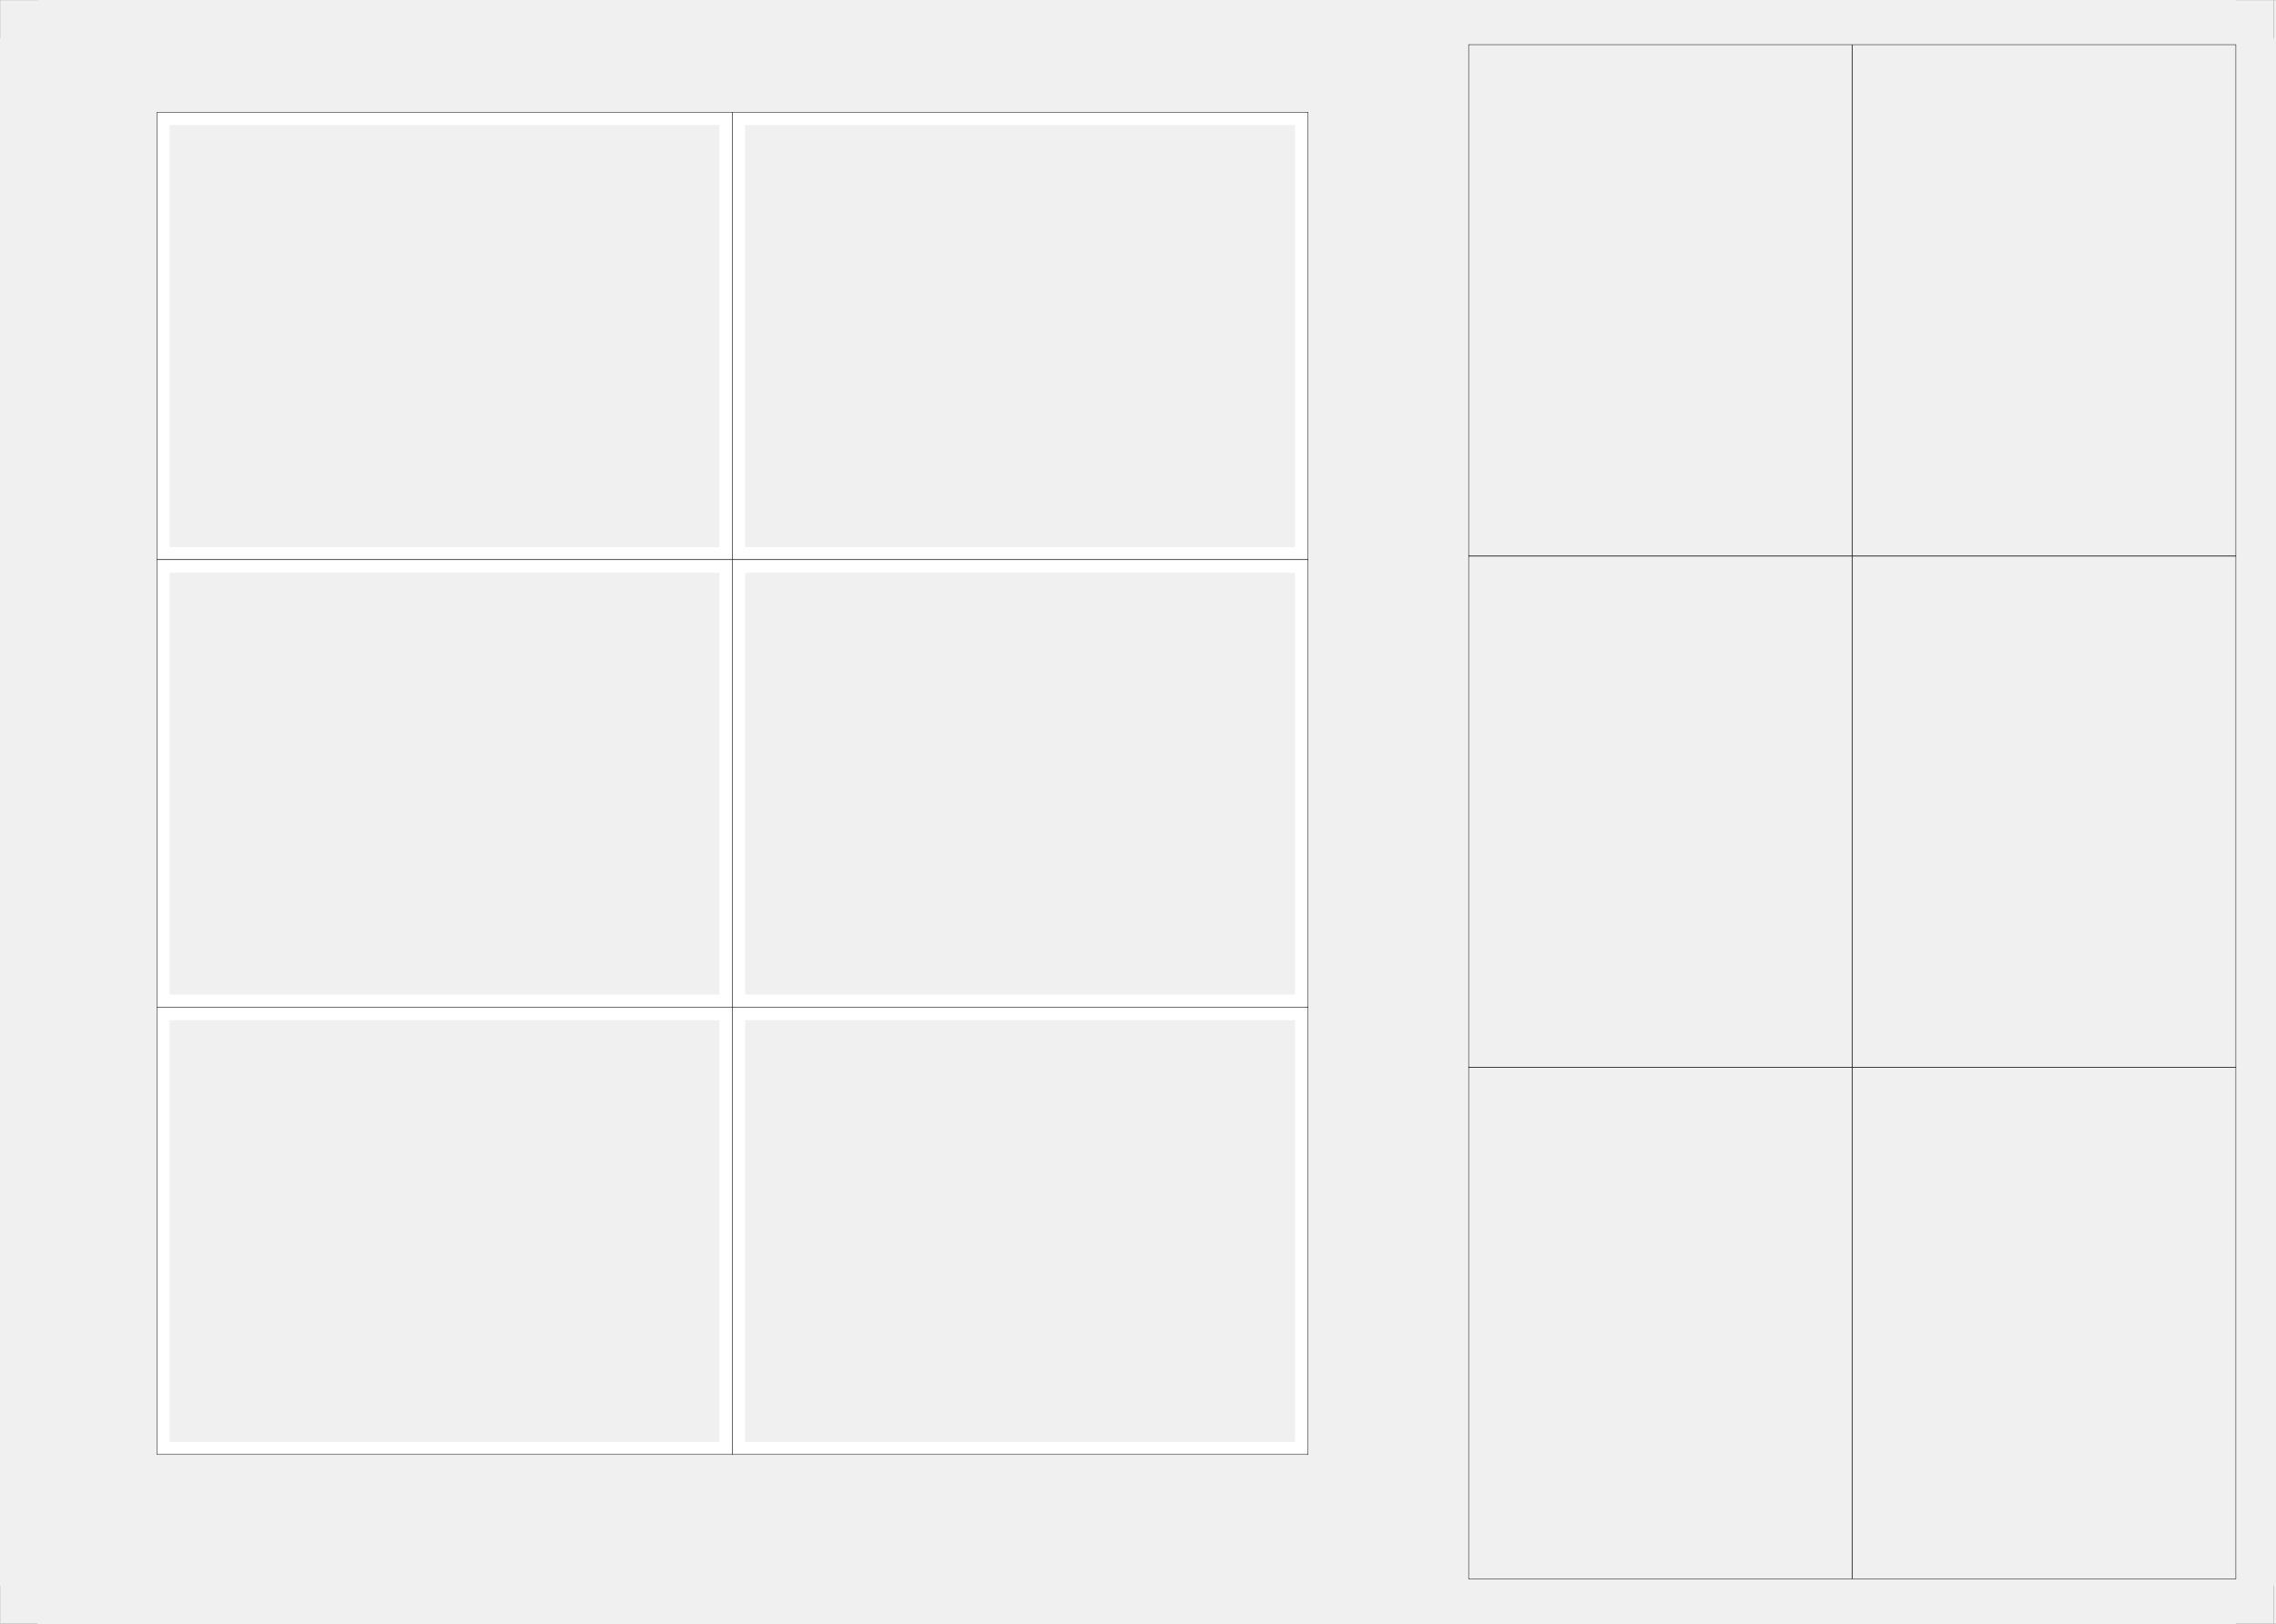
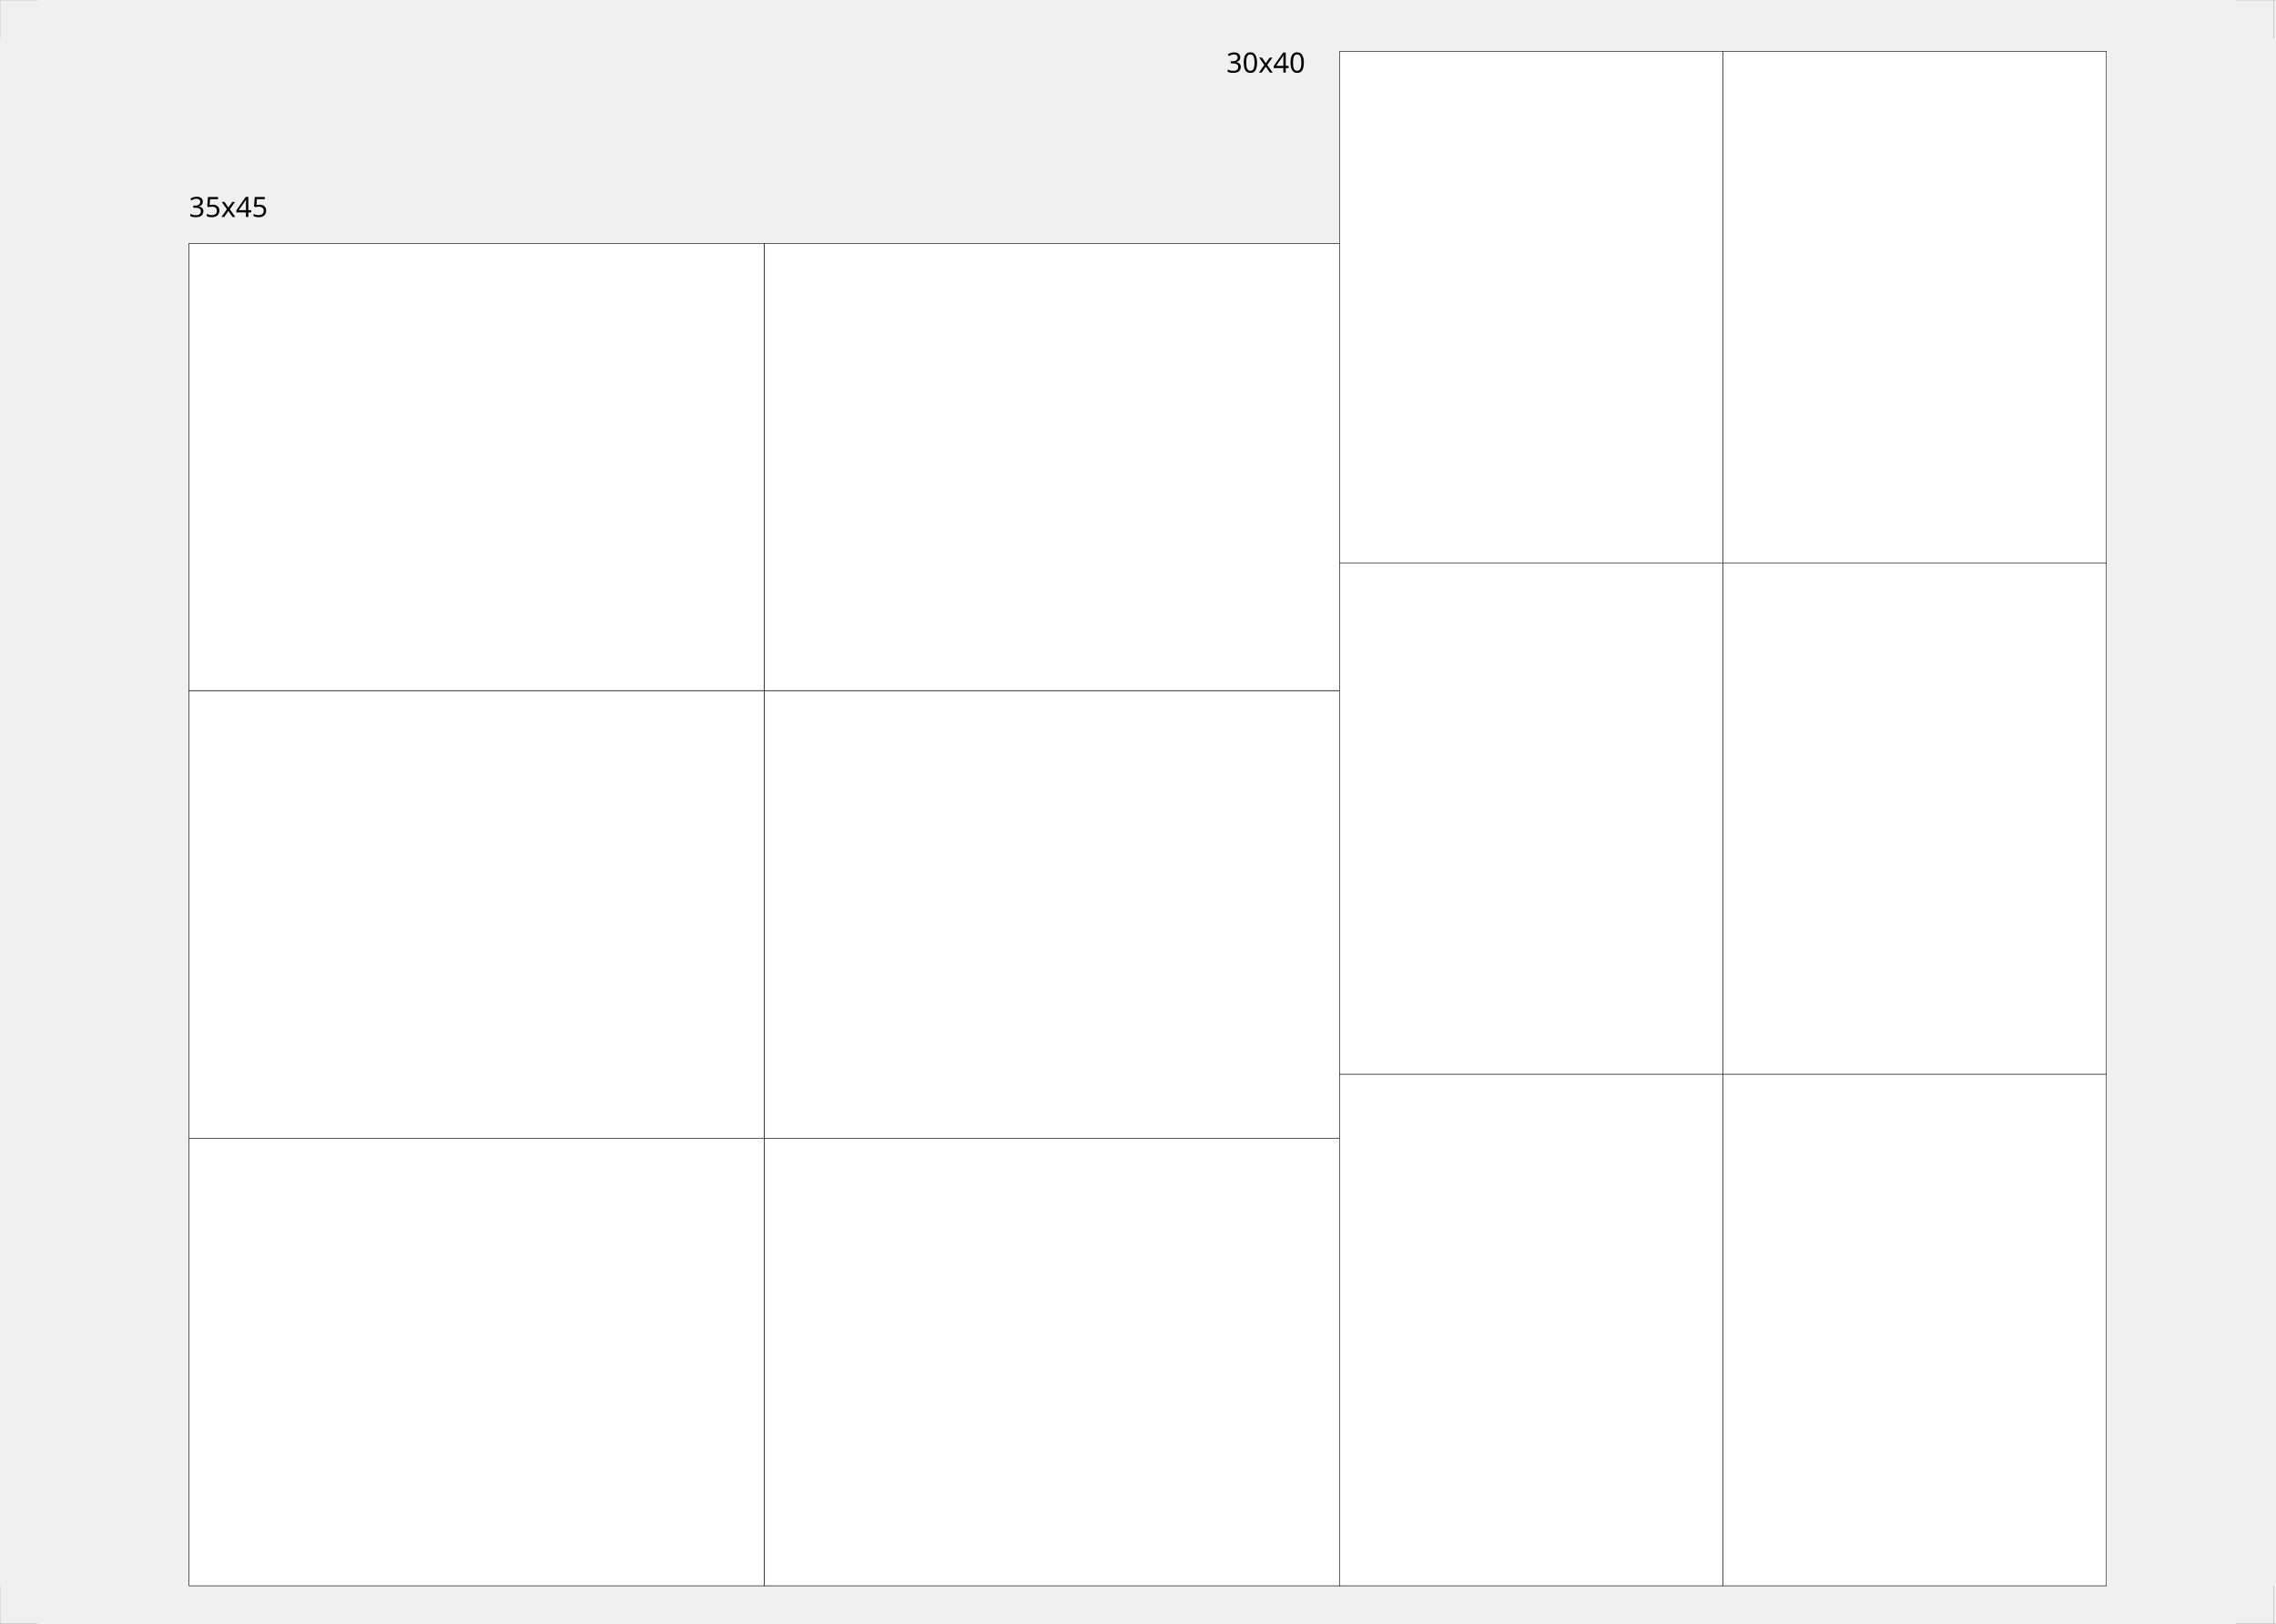
- <svg xmlns="http://www.w3.org/2000/svg" id="_레이어_1" data-name=" 레이어 1" version="1.1" viewBox="0 0 504.6 360">
+ <svg xmlns="http://www.w3.org/2000/svg" version="1.1" viewBox="0 0 504.6 360">
  <defs>
    <style>
-       .cls-1 {
+       .cls-1, .cls-2 {
        fill: #fff;
+       }
+ 
+       .cls-1, .cls-3, .cls-4 {
+         stroke-miterlimit: 10;
+       }
+ 
+       .cls-1, .cls-4 {
+         stroke: #000;
+         stroke-width: .1px;
+       }
+ 
+       .cls-5 {
+         fill: #000;
+         font-family: AdobeMyungjoStd-Medium-KSCpc-EUC-H, 'Adobe Myungjo Std';
+         font-size: 6.2px;
+         font-weight: 500;
+       }
+ 
+       .cls-2 {
        stroke-width: 0px;
      }

-       .cls-2 {
+       .cls-3 {
        stroke: #c9caca;
        stroke-width: .2px;
      }

-       .cls-2, .cls-3 {
+       .cls-3, .cls-4 {
        fill: none;
-         stroke-miterlimit: 10;
-       }
- 
-       .cls-3 {
-         stroke: #000;
-         stroke-width: .1px;
      }
    </style>
  </defs>
-   <g id="guide">
-     <g>
+   <g id="_레이어_1" data-name=" 레이어 1">
+     <g id="guide">
      <g>
-         <line class="cls-2" y1="8.5" y2="-8.3" />
-         <line class="cls-2" x1="8.3" y1="0" x2="-8.5" y2="0" />
+         <g>
+           <line class="cls-3" y1="8.5" y2="-8.3" />
+           <line class="cls-3" x1="8.3" y1="0" x2="-8.5" y2="0" />
+         </g>
+         <g>
+           <line class="cls-3" x1="504.1" y1="8.5" x2="504.1" y2="-8.3" />
+           <line class="cls-3" x1="512.5" y1="0" x2="495.7" y2="0" />
+         </g>
      </g>
      <g>
-         <line class="cls-2" x1="504.1" y1="8.5" x2="504.1" y2="-8.3" />
-         <line class="cls-2" x1="512.5" y1="0" x2="495.7" y2="0" />
+         <g>
+           <line class="cls-3" y1="368.4" y2="351.6" />
+           <line class="cls-3" x1="8.3" y1="360" x2="-8.5" y2="360" />
+         </g>
+         <g>
+           <line class="cls-3" x1="504.1" y1="368.4" x2="504.1" y2="351.6" />
+           <line class="cls-3" x1="512.5" y1="360" x2="495.7" y2="360" />
+         </g>
      </g>
    </g>
    <g>
-       <g>
-         <line class="cls-2" y1="368.4" y2="351.6" />
-         <line class="cls-2" x1="8.3" y1="360" x2="-8.5" y2="360" />
-       </g>
-       <g>
-         <line class="cls-2" x1="504.1" y1="368.4" x2="504.1" y2="351.6" />
-         <line class="cls-2" x1="512.5" y1="360" x2="495.7" y2="360" />
-       </g>
+       <rect class="cls-1" x="41.9" y="54" width="127.6" height="99.2" />
+       <path class="cls-2" d="M169.5,153.2H41.9V54h127.6v99.2ZM44.7,150.4h121.9V56.8H44.7v93.5h0Z" />
    </g>
+     <rect class="cls-4" x="41.9" y="54" width="127.6" height="99.2" />
+     <g>
+       <rect class="cls-1" x="41.9" y="153.2" width="127.6" height="99.2" />
+       <path class="cls-2" d="M169.5,252.4H41.9v-99.2h127.6v99.2ZM44.7,249.6h121.9v-93.6H44.7v93.5h0Z" />
+     </g>
+     <rect class="cls-4" x="41.9" y="153.2" width="127.6" height="99.2" />
+     <g>
+       <rect class="cls-1" x="41.9" y="252.4" width="127.6" height="99.2" />
+       <path class="cls-2" d="M169.5,351.6H41.9v-99.2h127.6v99.2ZM44.7,348.8h121.9v-93.6H44.7v93.5h0Z" />
+     </g>
+     <rect class="cls-4" x="41.9" y="252.4" width="127.6" height="99.2" />
+     <g>
+       <rect class="cls-1" x="169.5" y="54" width="127.6" height="99.2" />
+       <path class="cls-2" d="M297.1,153.2h-127.6V54h127.6v99.2ZM172.3,150.4h121.9V56.8h-121.9v93.5h0Z" />
+     </g>
+     <rect class="cls-4" x="169.5" y="54" width="127.6" height="99.2" />
+     <g>
+       <rect class="cls-1" x="169.5" y="153.2" width="127.6" height="99.2" />
+       <path class="cls-2" d="M297.1,252.4h-127.6v-99.2h127.6v99.2ZM172.3,249.6h121.9v-93.6h-121.9v93.5h0Z" />
+     </g>
+     <rect class="cls-4" x="169.5" y="153.2" width="127.6" height="99.2" />
+     <g>
+       <rect class="cls-1" x="169.5" y="252.4" width="127.6" height="99.2" />
+       <path class="cls-2" d="M297.1,351.6h-127.6v-99.2h127.6v99.2ZM172.3,348.8h121.9v-93.6h-121.9v93.5h0Z" />
+     </g>
+     <rect class="cls-4" x="169.5" y="252.4" width="127.6" height="99.2" />
+     <text class="cls-5" transform="translate(41.9 48.1)">
+       <tspan x="0" y="0">35x45</tspan>
+     </text>
+     <text class="cls-5" transform="translate(271.9 16.1)">
+       <tspan x="0" y="0">30x40</tspan>
+     </text>
  </g>
-   <rect class="cls-3" x="410.7" y="9.9" width="85" height="113.4" />
-   <rect class="cls-3" x="410.7" y="123.3" width="85" height="113.4" />
-   <rect class="cls-3" x="410.7" y="236.7" width="85" height="113.4" />
-   <rect class="cls-3" x="325.6" y="9.9" width="85" height="113.4" />
-   <rect class="cls-3" x="325.6" y="123.3" width="85" height="113.4" />
-   <rect class="cls-3" x="325.6" y="236.7" width="85" height="113.4" />
-   <g>
-     <path class="cls-1" d="M289.9,124.1h-127.6V24.9h127.6v99.2ZM165.2,121.3h121.9V27.7h-121.9v93.5h0Z" />
-     <rect class="cls-3" x="162.4" y="24.9" width="127.6" height="99.2" />
-   </g>
-   <g>
-     <path class="cls-1" d="M289.9,223.3h-127.6v-99.2h127.6v99.2ZM165.2,220.5h121.9v-93.5h-121.9v93.5h0Z" />
-     <rect class="cls-3" x="162.4" y="124.1" width="127.6" height="99.2" />
-   </g>
-   <g>
-     <path class="cls-1" d="M289.9,322.5h-127.6v-99.2h127.6v99.2ZM165.2,319.7h121.9v-93.5h-121.9v93.5h0Z" />
-     <rect class="cls-3" x="162.4" y="223.3" width="127.6" height="99.2" />
-   </g>
-   <g>
-     <path class="cls-1" d="M162.4,124.1H34.8V24.9h127.6v99.2ZM37.6,121.3h121.9V27.7H37.6v93.5h0Z" />
-     <rect class="cls-3" x="34.8" y="24.9" width="127.6" height="99.2" />
-   </g>
-   <g>
-     <path class="cls-1" d="M162.4,223.3H34.8v-99.2h127.6v99.2ZM37.6,220.5h121.9v-93.5H37.6v93.5Z" />
-     <rect class="cls-3" x="34.8" y="124.1" width="127.6" height="99.2" />
-   </g>
-   <g>
-     <path class="cls-1" d="M162.4,322.5H34.8v-99.2h127.6v99.2ZM37.6,319.7h121.9v-93.5H37.6v93.5Z" />
-     <rect class="cls-3" x="34.8" y="223.3" width="127.6" height="99.2" />
+   <g id="_레이어_2" data-name="레이어 2">
+     <rect class="cls-1" x="297" y="11.4" width="85" height="113.4" />
+     <path class="cls-2" d="M297,11.4v113.4h85V11.4h-85ZM378.8,121.4h-78.5V14.8h78.5v106.6Z" />
+     <rect class="cls-4" x="297" y="11.4" width="85" height="113.4" />
+     <rect class="cls-1" x="382" y="11.4" width="85" height="113.4" />
+     <path class="cls-2" d="M382,11.4v113.4h85V11.4h-85ZM463.8,121.4h-78.5V14.8h78.5v106.6Z" />
+     <rect class="cls-4" x="382" y="11.4" width="85" height="113.4" />
+     <rect class="cls-1" x="297" y="124.8" width="85" height="113.4" />
+     <path class="cls-2" d="M297,124.8v113.4h85v-113.4h-85ZM378.8,234.8h-78.5v-106.6h78.5v106.6Z" />
+     <rect class="cls-4" x="297" y="124.8" width="85" height="113.4" />
+     <rect class="cls-1" x="382" y="124.8" width="85" height="113.4" />
+     <path class="cls-2" d="M382,124.8v113.4h85v-113.4h-85ZM463.8,234.8h-78.5v-106.6h78.5v106.6Z" />
+     <rect class="cls-4" x="382" y="124.8" width="85" height="113.4" />
+     <rect class="cls-1" x="297" y="238.2" width="85" height="113.4" />
+     <path class="cls-2" d="M297,238.2v113.4h85v-113.4h-85ZM378.8,348.2h-78.5v-106.6h78.5v106.6Z" />
+     <rect class="cls-4" x="297" y="238.2" width="85" height="113.4" />
+     <rect class="cls-1" x="382" y="238.2" width="85" height="113.4" />
+     <path class="cls-2" d="M382,238.2v113.4h85v-113.4h-85ZM463.8,348.2h-78.5v-106.6h78.5v106.6Z" />
+     <rect class="cls-4" x="382" y="238.2" width="85" height="113.4" />
  </g>
</svg>
